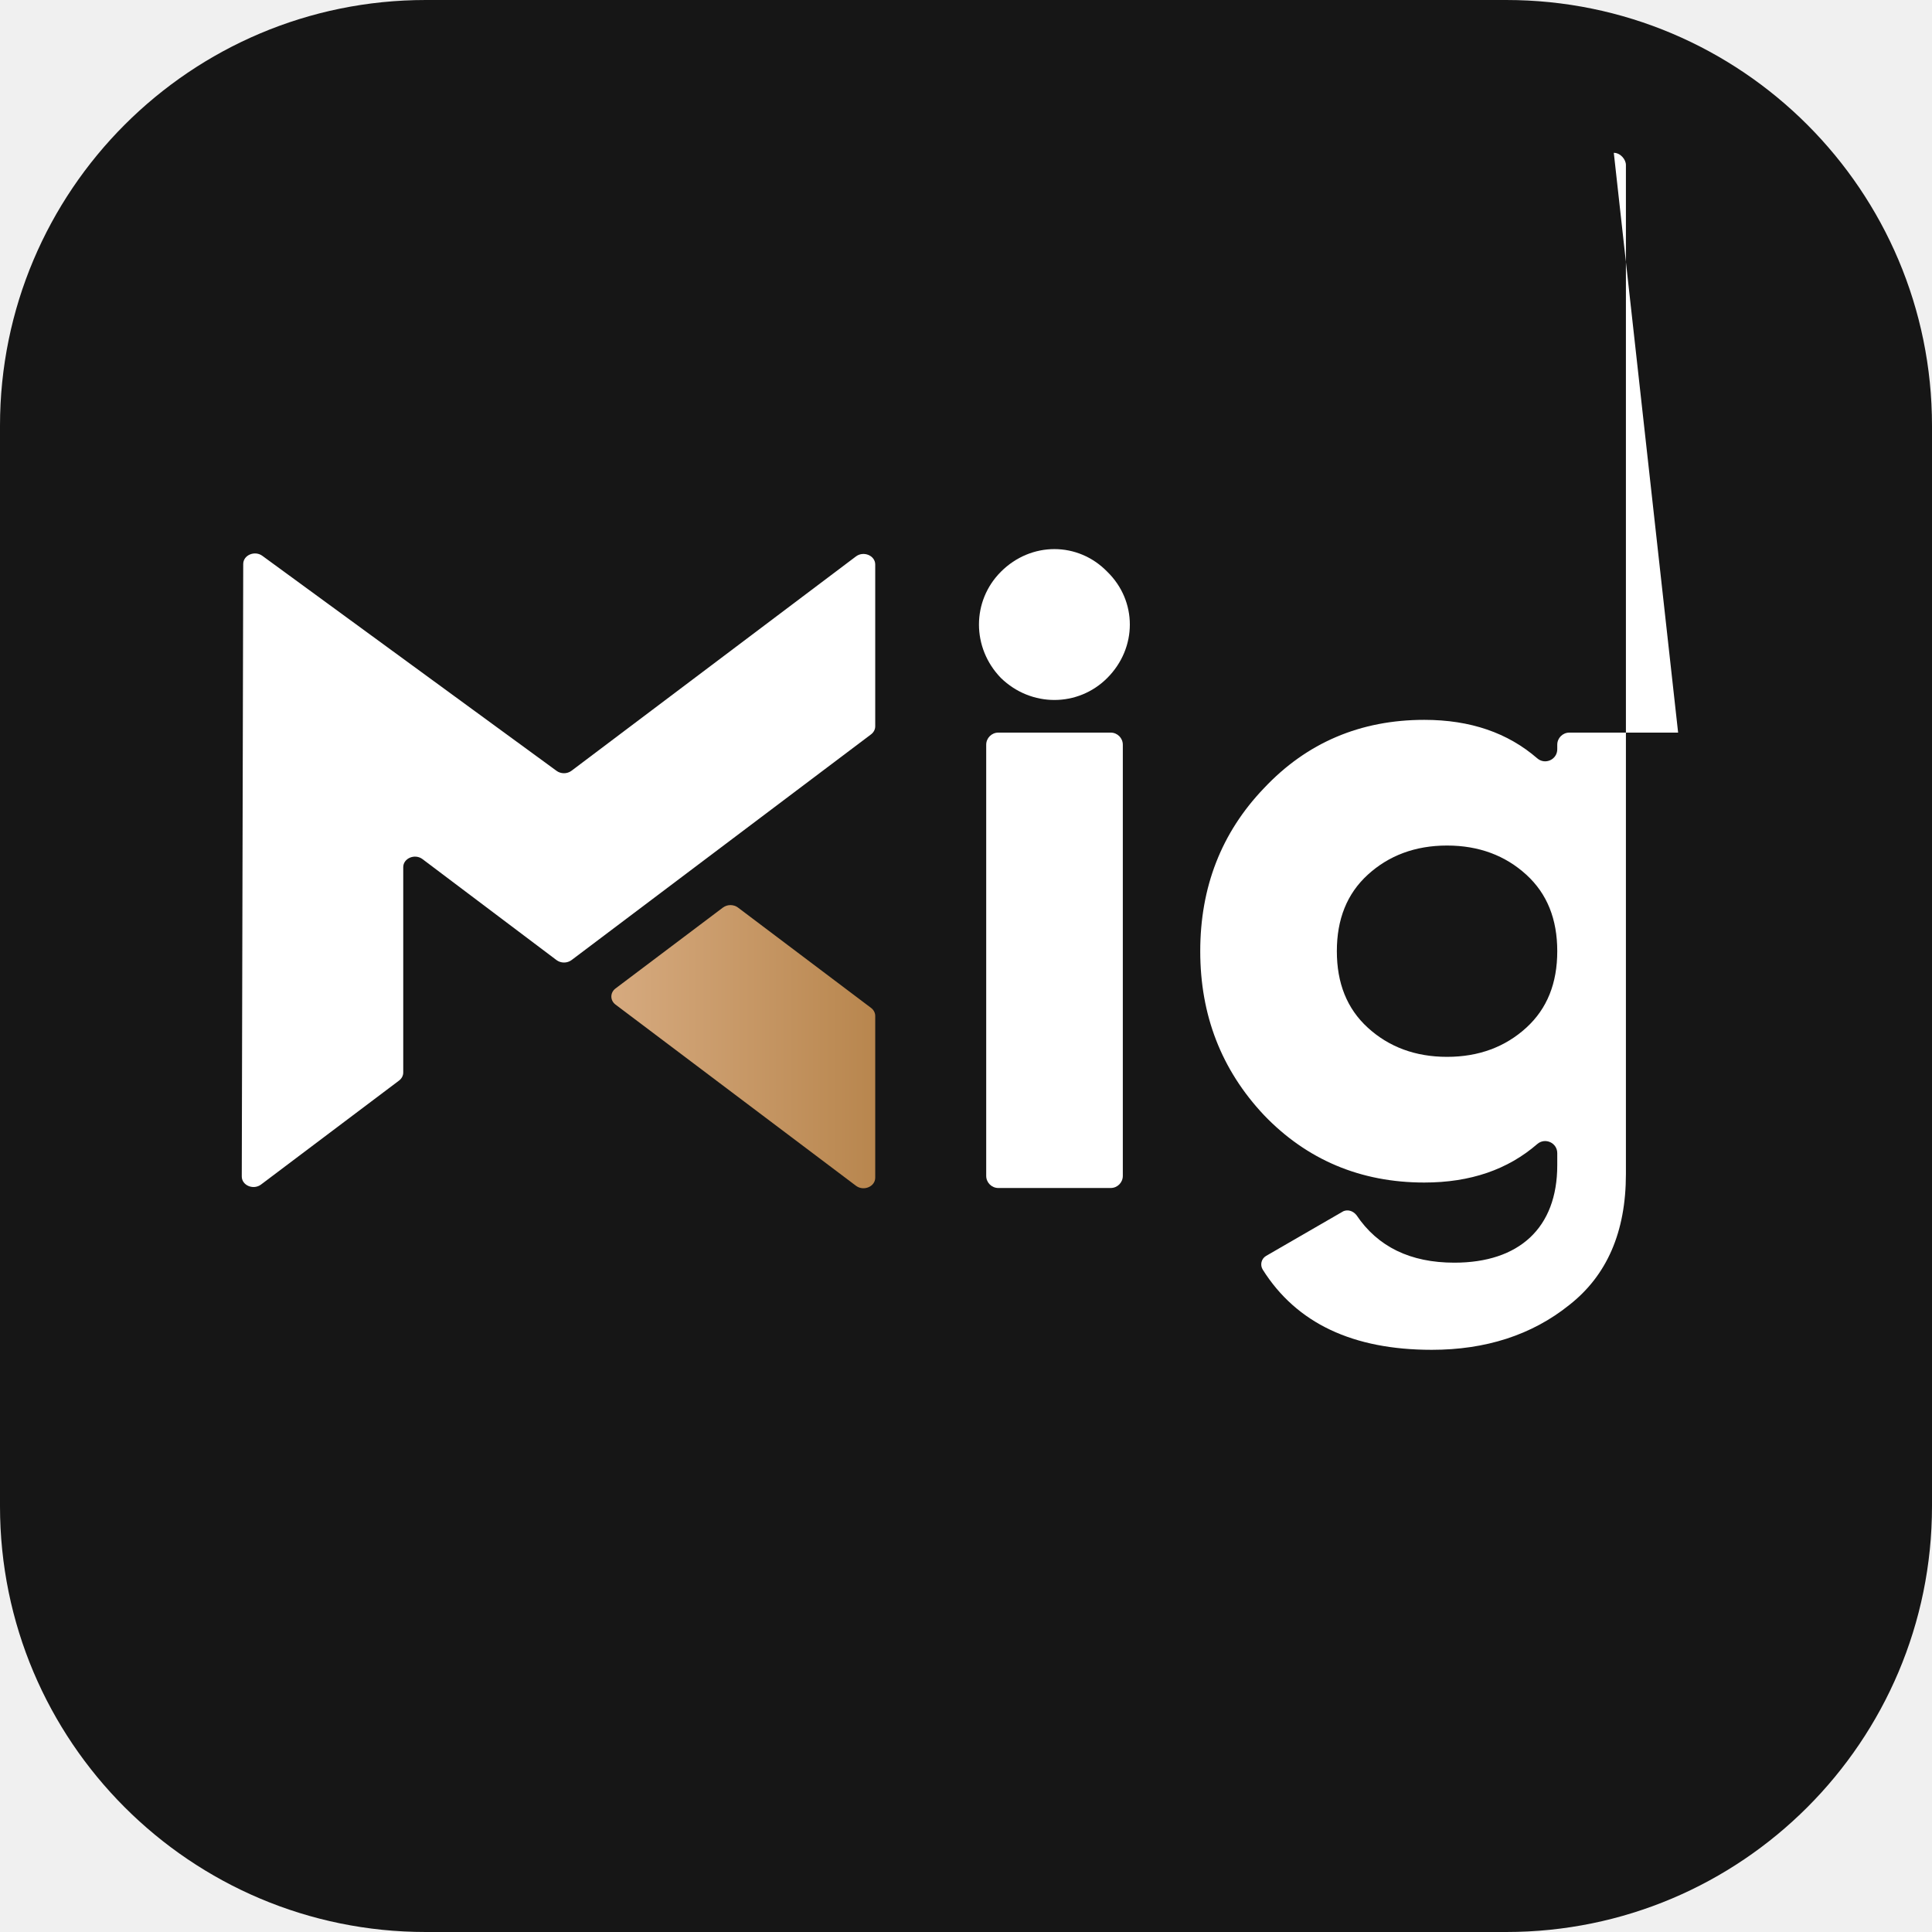
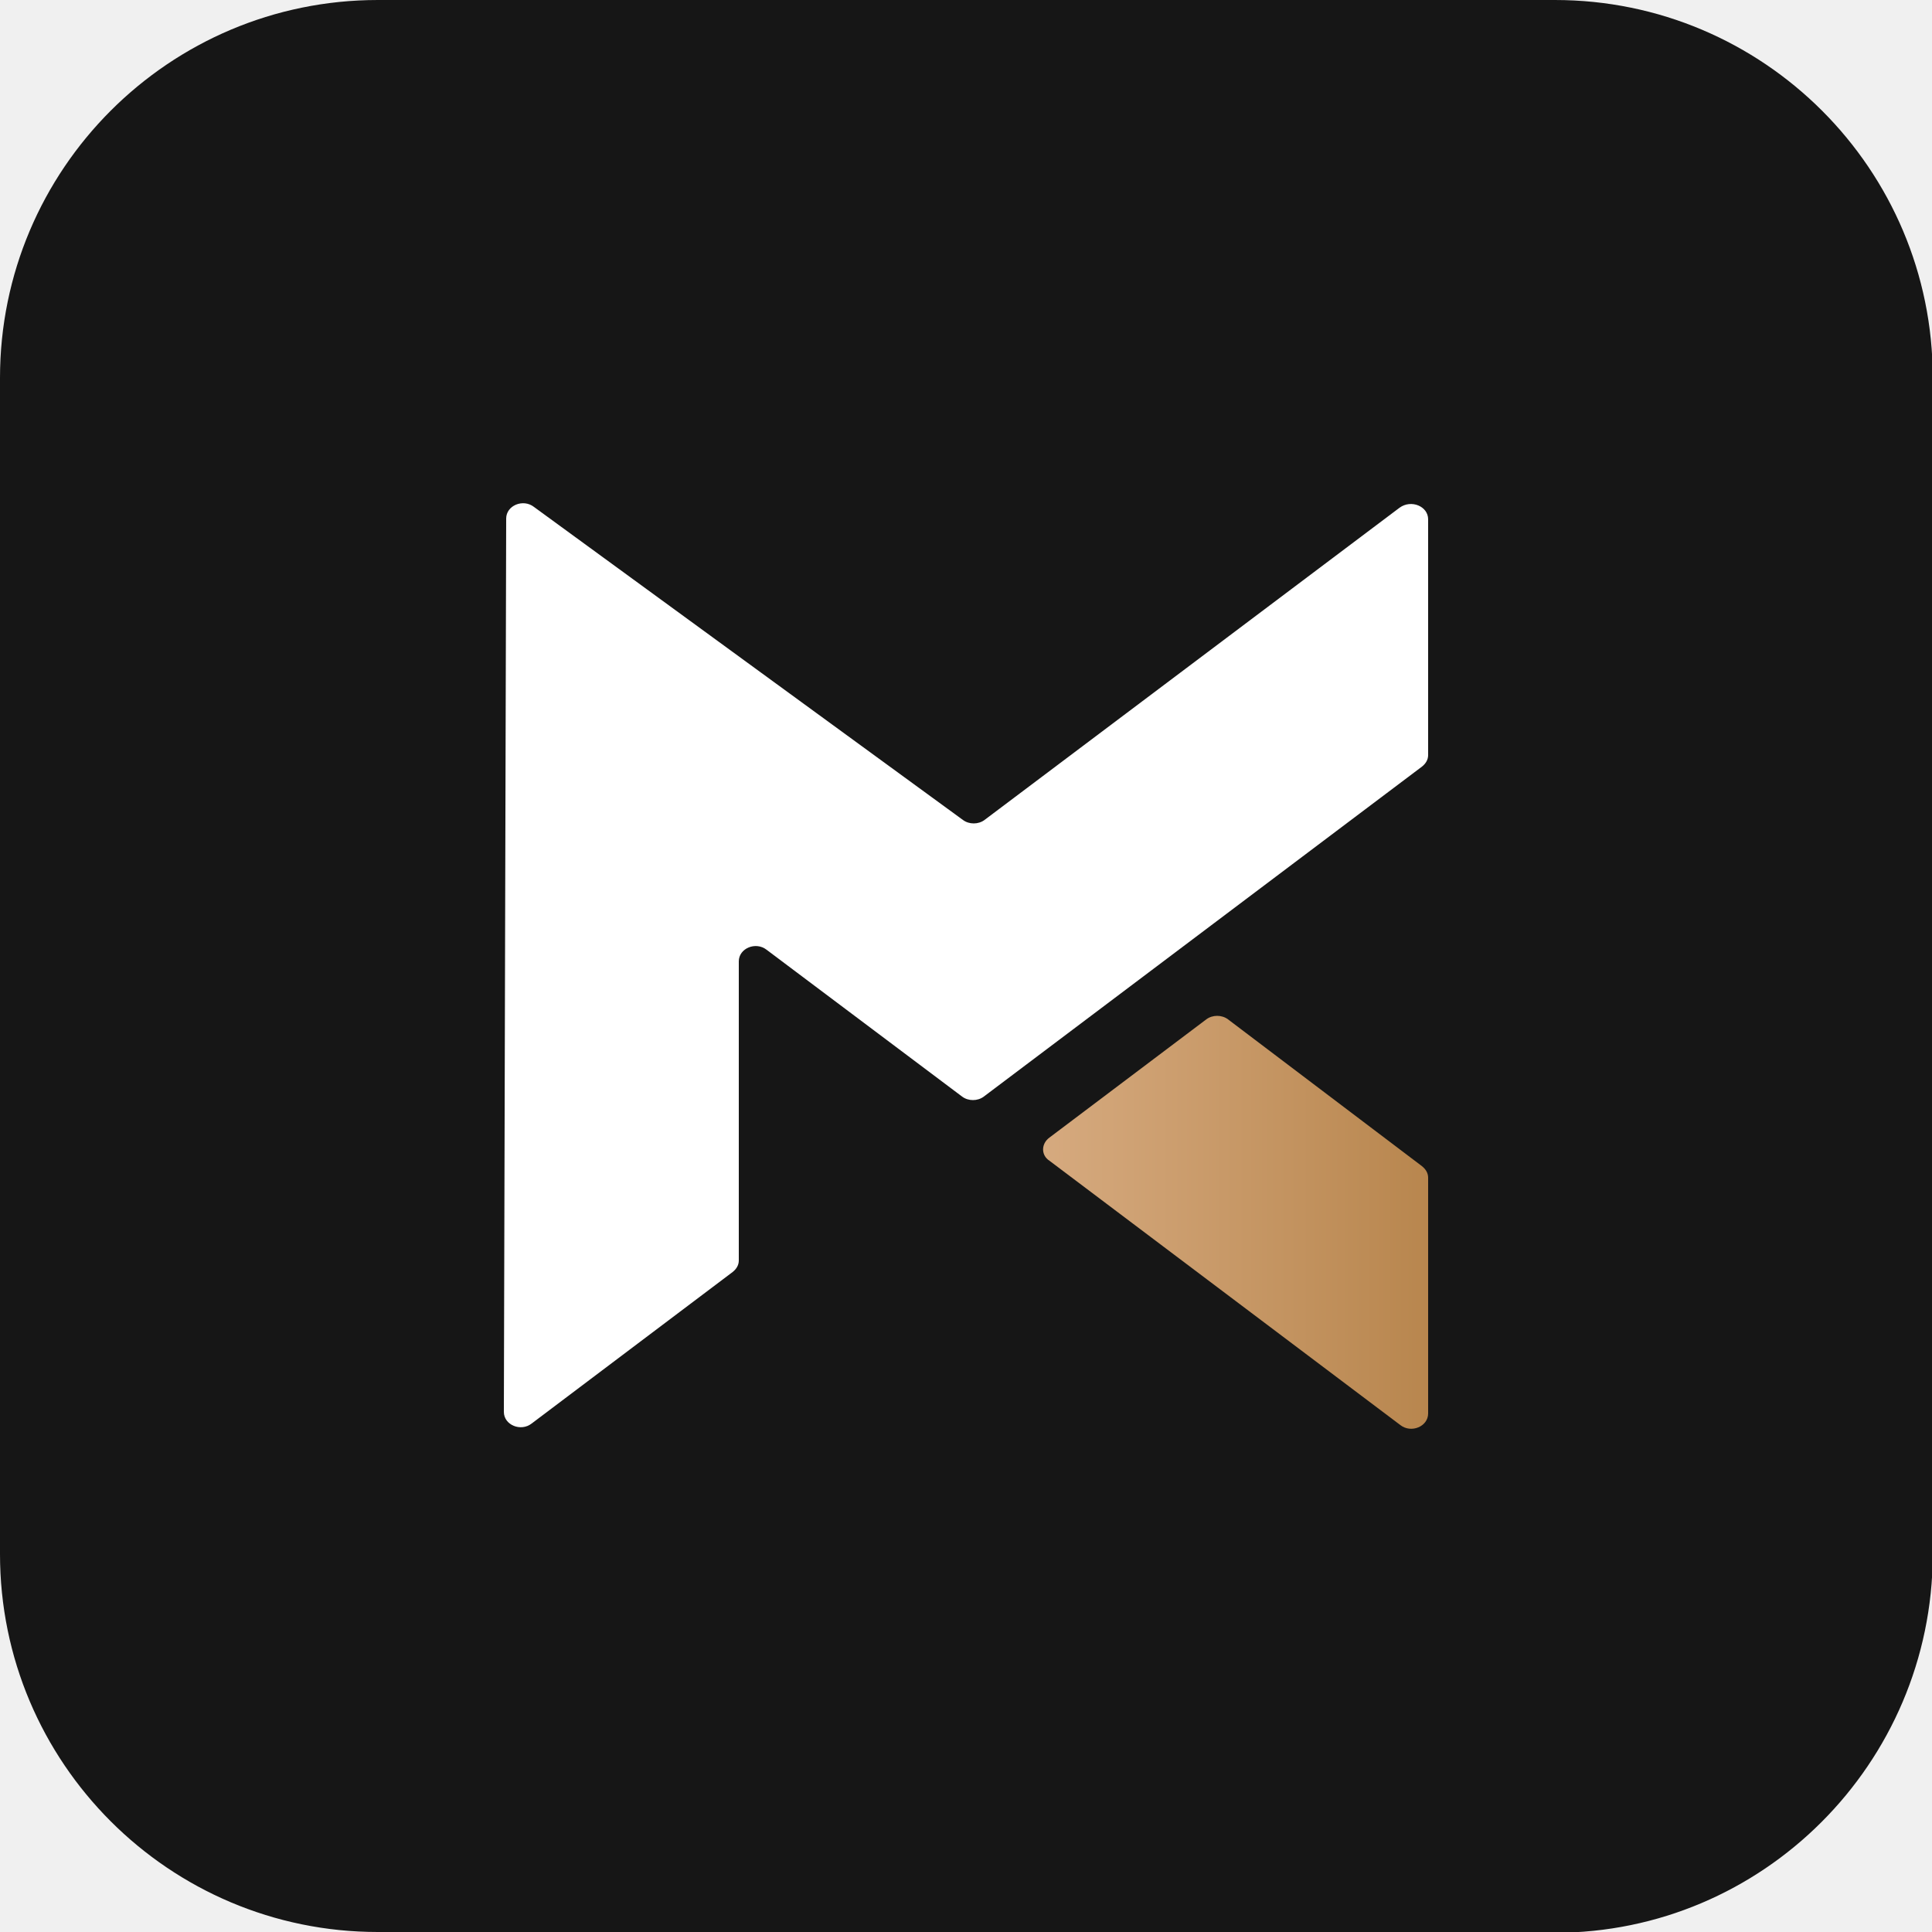
- <svg xmlns="http://www.w3.org/2000/svg" id="Layer_1" data-name="Layer 1" viewBox="0 0 250 250">
+ <svg xmlns="http://www.w3.org/2000/svg" viewBox="0 0 250 250">
  <defs>
-     <style>
-       .cls-1 {
-         fill: url(#linear-gradient);
-       }
-       .cls-1, .cls-2, .cls-3 {
-         stroke-width: 0px;
-       }
-       .cls-2 {
-         fill: #161616;
-       }
-       .cls-3 {
-         fill: #fff;
-       }
-     </style>
-     <linearGradient id="linear-gradient" x1="79.108" y1="135.439" x2="113.254" y2="135.439" gradientUnits="userSpaceOnUse">
-       <stop offset="0" stop-color="#d6aa7f" />
-       <stop offset="1" stop-color="#b8864e" />
+     <linearGradient id="gold" x1="134.97" y1="158.18" x2="184.77" y2="158.18" gradientUnits="userSpaceOnUse">
+       <stop stop-color="#D6AA7F" />
+       <stop offset="1" stop-color="#B8864E" />
    </linearGradient>
  </defs>
-   <rect class="cls-2" x="0" y="0" width="250" height="250" rx="55.096" ry="55.096" />
-   <g>
-     <path class="cls-3" d="m129.521,73.978c-3.79,3.79-3.79,9.856,0,13.756,3.899,3.79,9.965,3.79,13.755,0,3.899-3.9,3.899-9.966,0-13.756-3.79-3.899-9.856-3.899-13.755,0Z" />
-     <path class="cls-1" d="m95.497,117.438c-.564-.425-1.387-.425-1.951,0l-13.895,10.468c-.723.545-.723,1.544,0,2.089l31.11,23.442c.987.745,2.493.114,2.493-1.043v-20.931c0-.402-.198-.784-.542-1.043l-17.215-12.981h0Z" />
-     <path class="cls-3" d="m110.761,72.001l-36.809,27.736c-.564.425-1.387.425-1.951-.002l-38.035-27.798c-.987-.744-2.493-.113-2.493,1.043l-.188,79.255c0,1.158,1.506,1.788,2.493,1.043l17.859-13.453c.343-.26.542-.642.542-1.043v-26.569c0-1.157,1.506-1.788,2.493-1.043l17.337,13.062c.564.425,1.387.425,1.951,0l38.752-29.205c.343-.259.542-.642.542-1.043v-20.937c0-1.158-1.506-1.789-2.493-1.045v-.002Z" />
-     <rect class="cls-3" x="127.615" y="94.799" width="17.677" height="58.927" rx="1.567" ry="1.567" />
-     <path class="cls-3" d="m217.148,94.799h-14.072c-.866,0-1.567.702-1.567,1.567v.584c0,1.344-1.574,2.058-2.59,1.178-3.809-3.298-8.64-4.979-14.617-4.979-8.249,0-15.203,2.947-20.741,8.839-5.539,5.775-8.25,12.847-8.25,21.096s2.711,15.322,8.25,21.214c5.539,5.775,12.493,8.721,20.741,8.721,5.977,0,10.808-1.68,14.617-4.979,1.015-.88,2.59-.164,2.59,1.178v1.563c0,8.13-4.95,12.609-13.317,12.609-5.691,0-9.915-2.054-12.671-6.162-.461-.556-1.105-.736-1.685-.498l-10.001,5.782c-.627.363-.817,1.175-.431,1.788,4.376,6.937,11.666,10.366,21.87,10.366,6.946,0,12.939-1.903,17.792-5.804,4.853-3.806,7.326-9.419,7.326-16.935V21.342c0-.698-.701-1.567-1.567-1.567h0Zm-19.646,38.185c-2.711,2.475-6.128,3.772-10.254,3.772s-7.542-1.297-10.253-3.772c-2.71-2.475-4.007-5.775-4.007-9.901s1.298-7.424,4.007-9.899c2.711-2.475,6.129-3.772,10.253-3.772s7.543,1.298,10.254,3.772c2.711,2.475,4.007,5.774,4.007,9.899s-1.296,7.426-4.007,9.901Z" />
-   </g>
+   <path fill="#161616" d="M201.1 250H48.9C21.9 250 0 228.1 0 201.1V48.9C0 21.9 21.9 0 48.9 0h152.3c27 0 48.9 21.9 48.9 48.9v152.3c-.1 27-22 48.9-48.9 48.9z" />
+   <path fill="url(#gold)" d="M158.9 131.9c-.8-.6-2-.6-2.8 0l-20.3 15.3c-1.1.8-1.1 2.3 0 3l45.4 34.2c1.4 1.1 3.6.2 3.6-1.5v-30.5c0-.6-.3-1.1-.8-1.5l-25.1-19z" />
+   <path fill="#fff" d="m181.1 65.7-53.7 40.4c-.8.6-2 .6-2.8 0L69.1 65.6c-1.4-1.1-3.6-.2-3.6 1.5l-.3 115.6c0 1.7 2.2 2.6 3.6 1.5l26-19.6c.5-.4.8-.9.8-1.5v-38.7c0-1.7 2.2-2.6 3.6-1.5l25.3 19c.8.6 2 .6 2.8 0L184 99.2c.5-.4.8-.9.8-1.5V67.2c0-1.7-2.2-2.6-3.7-1.5z" />
</svg>
